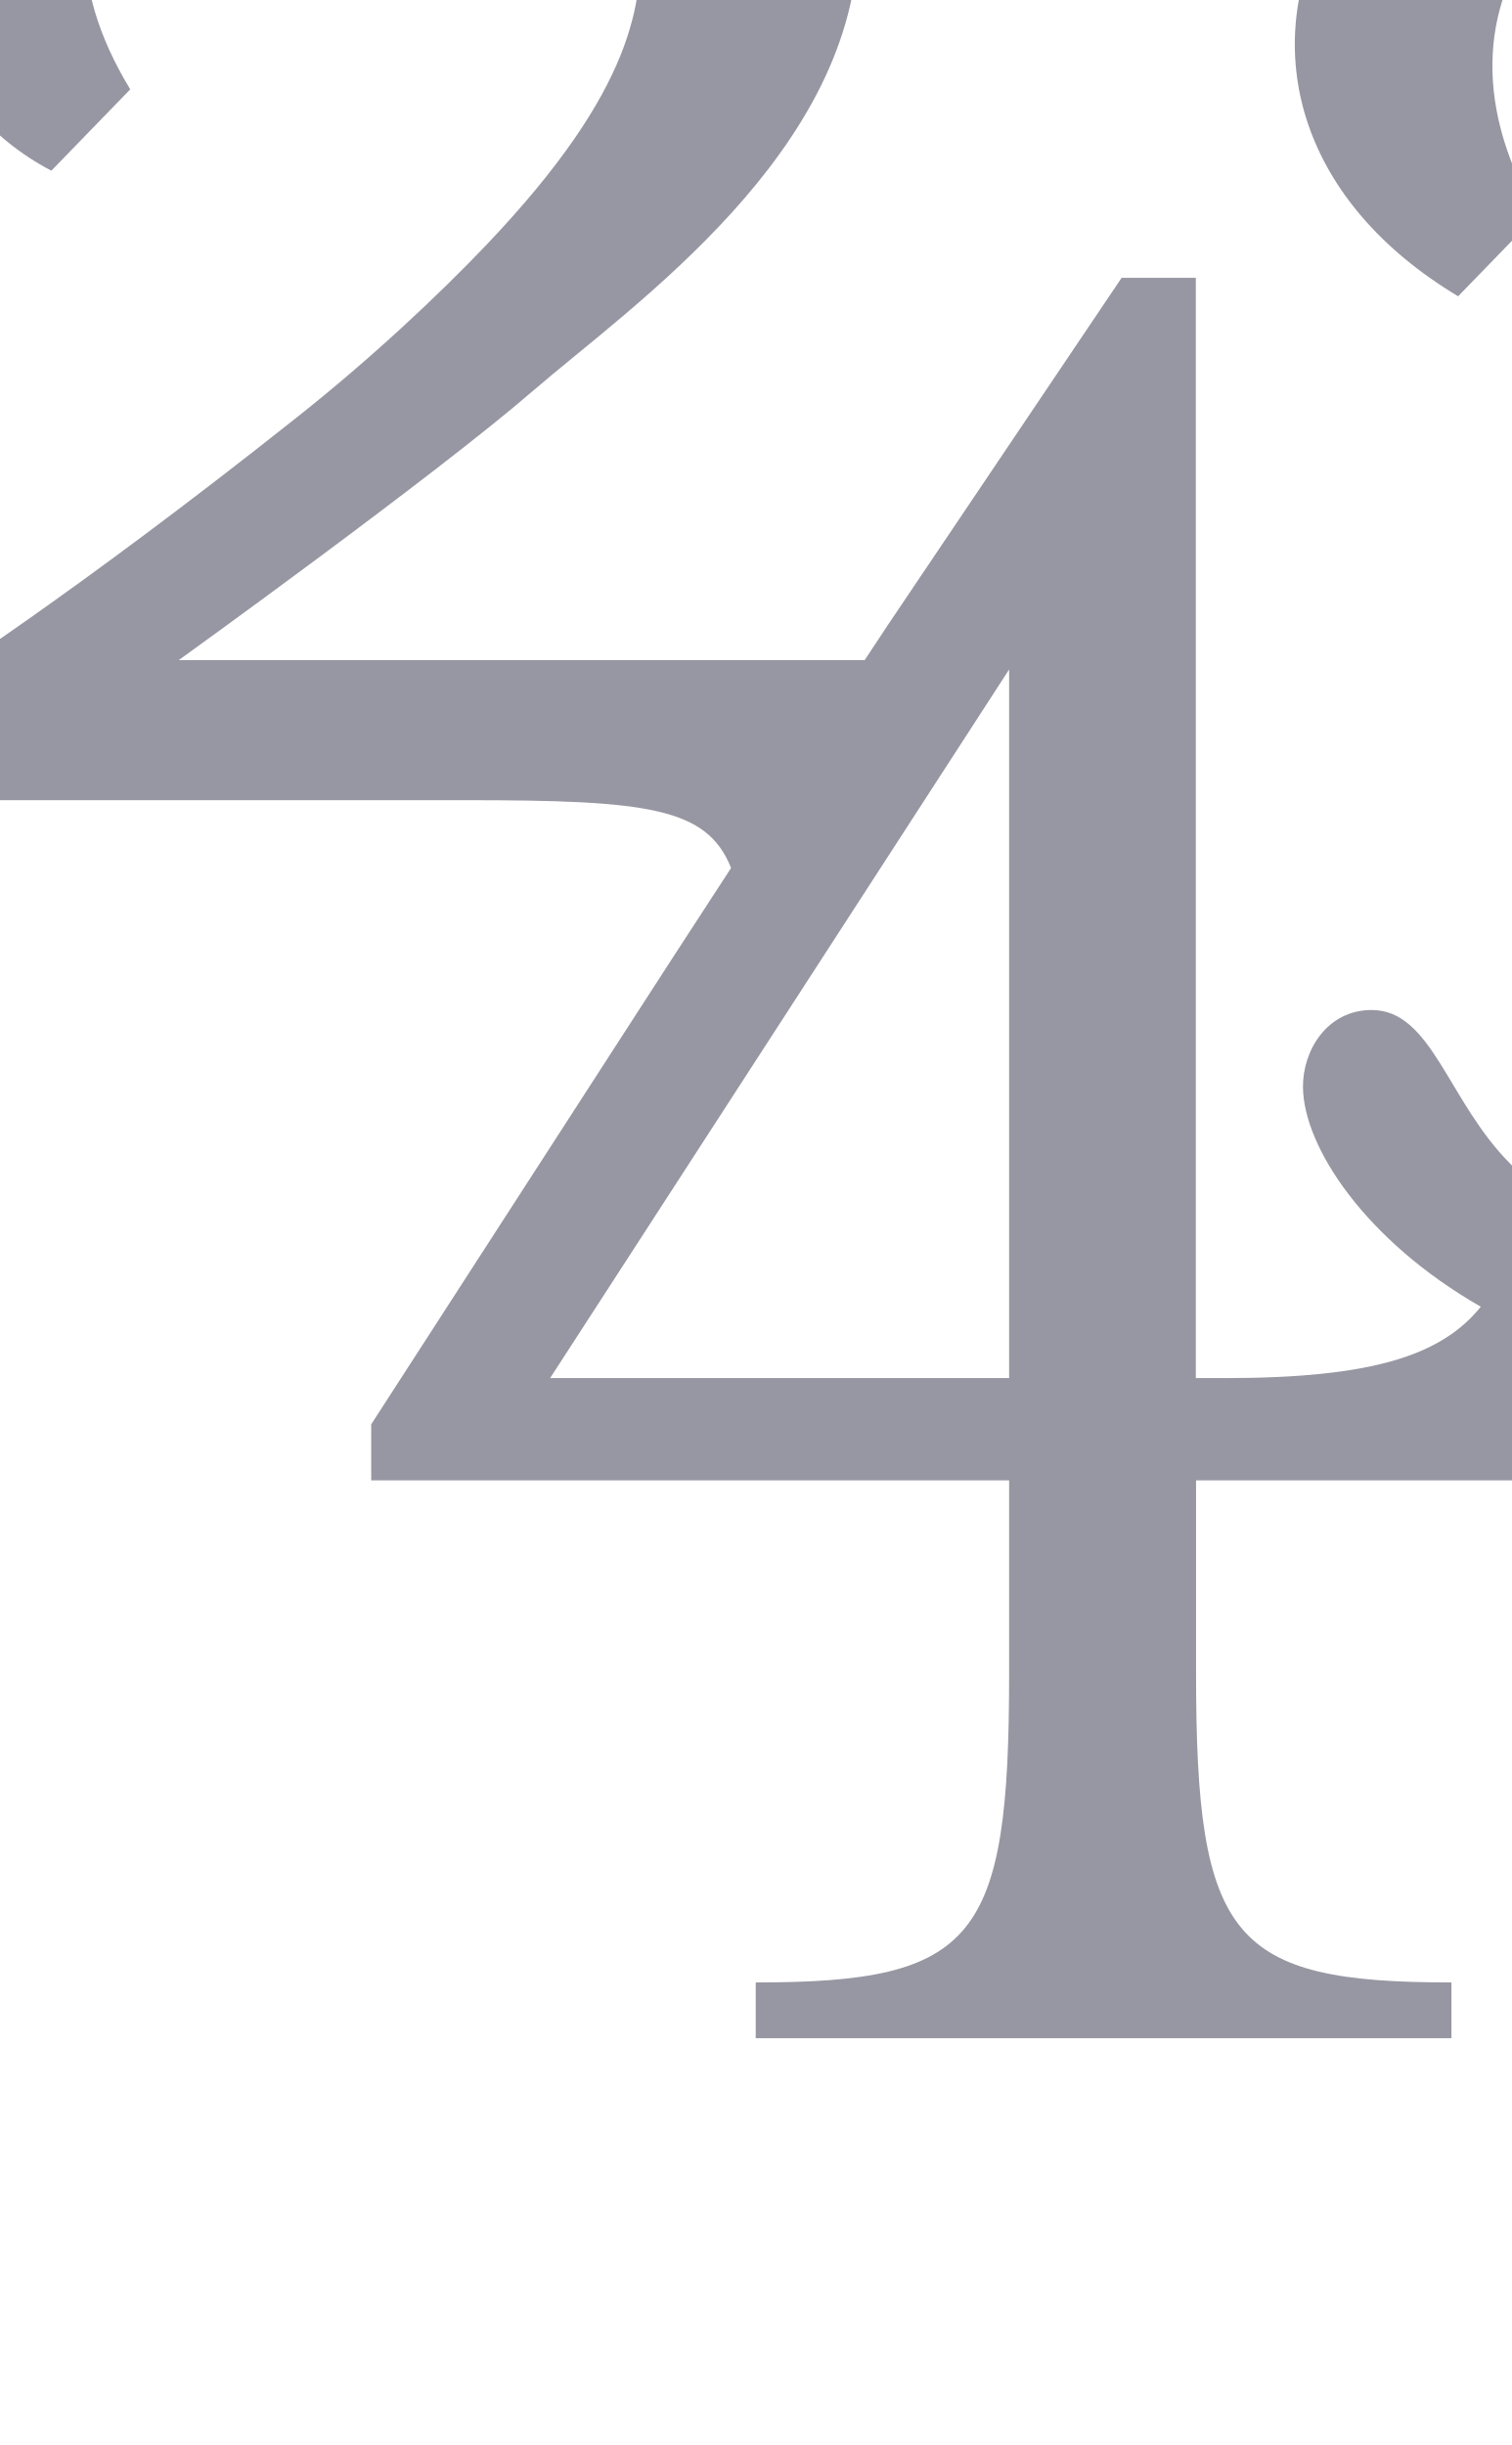
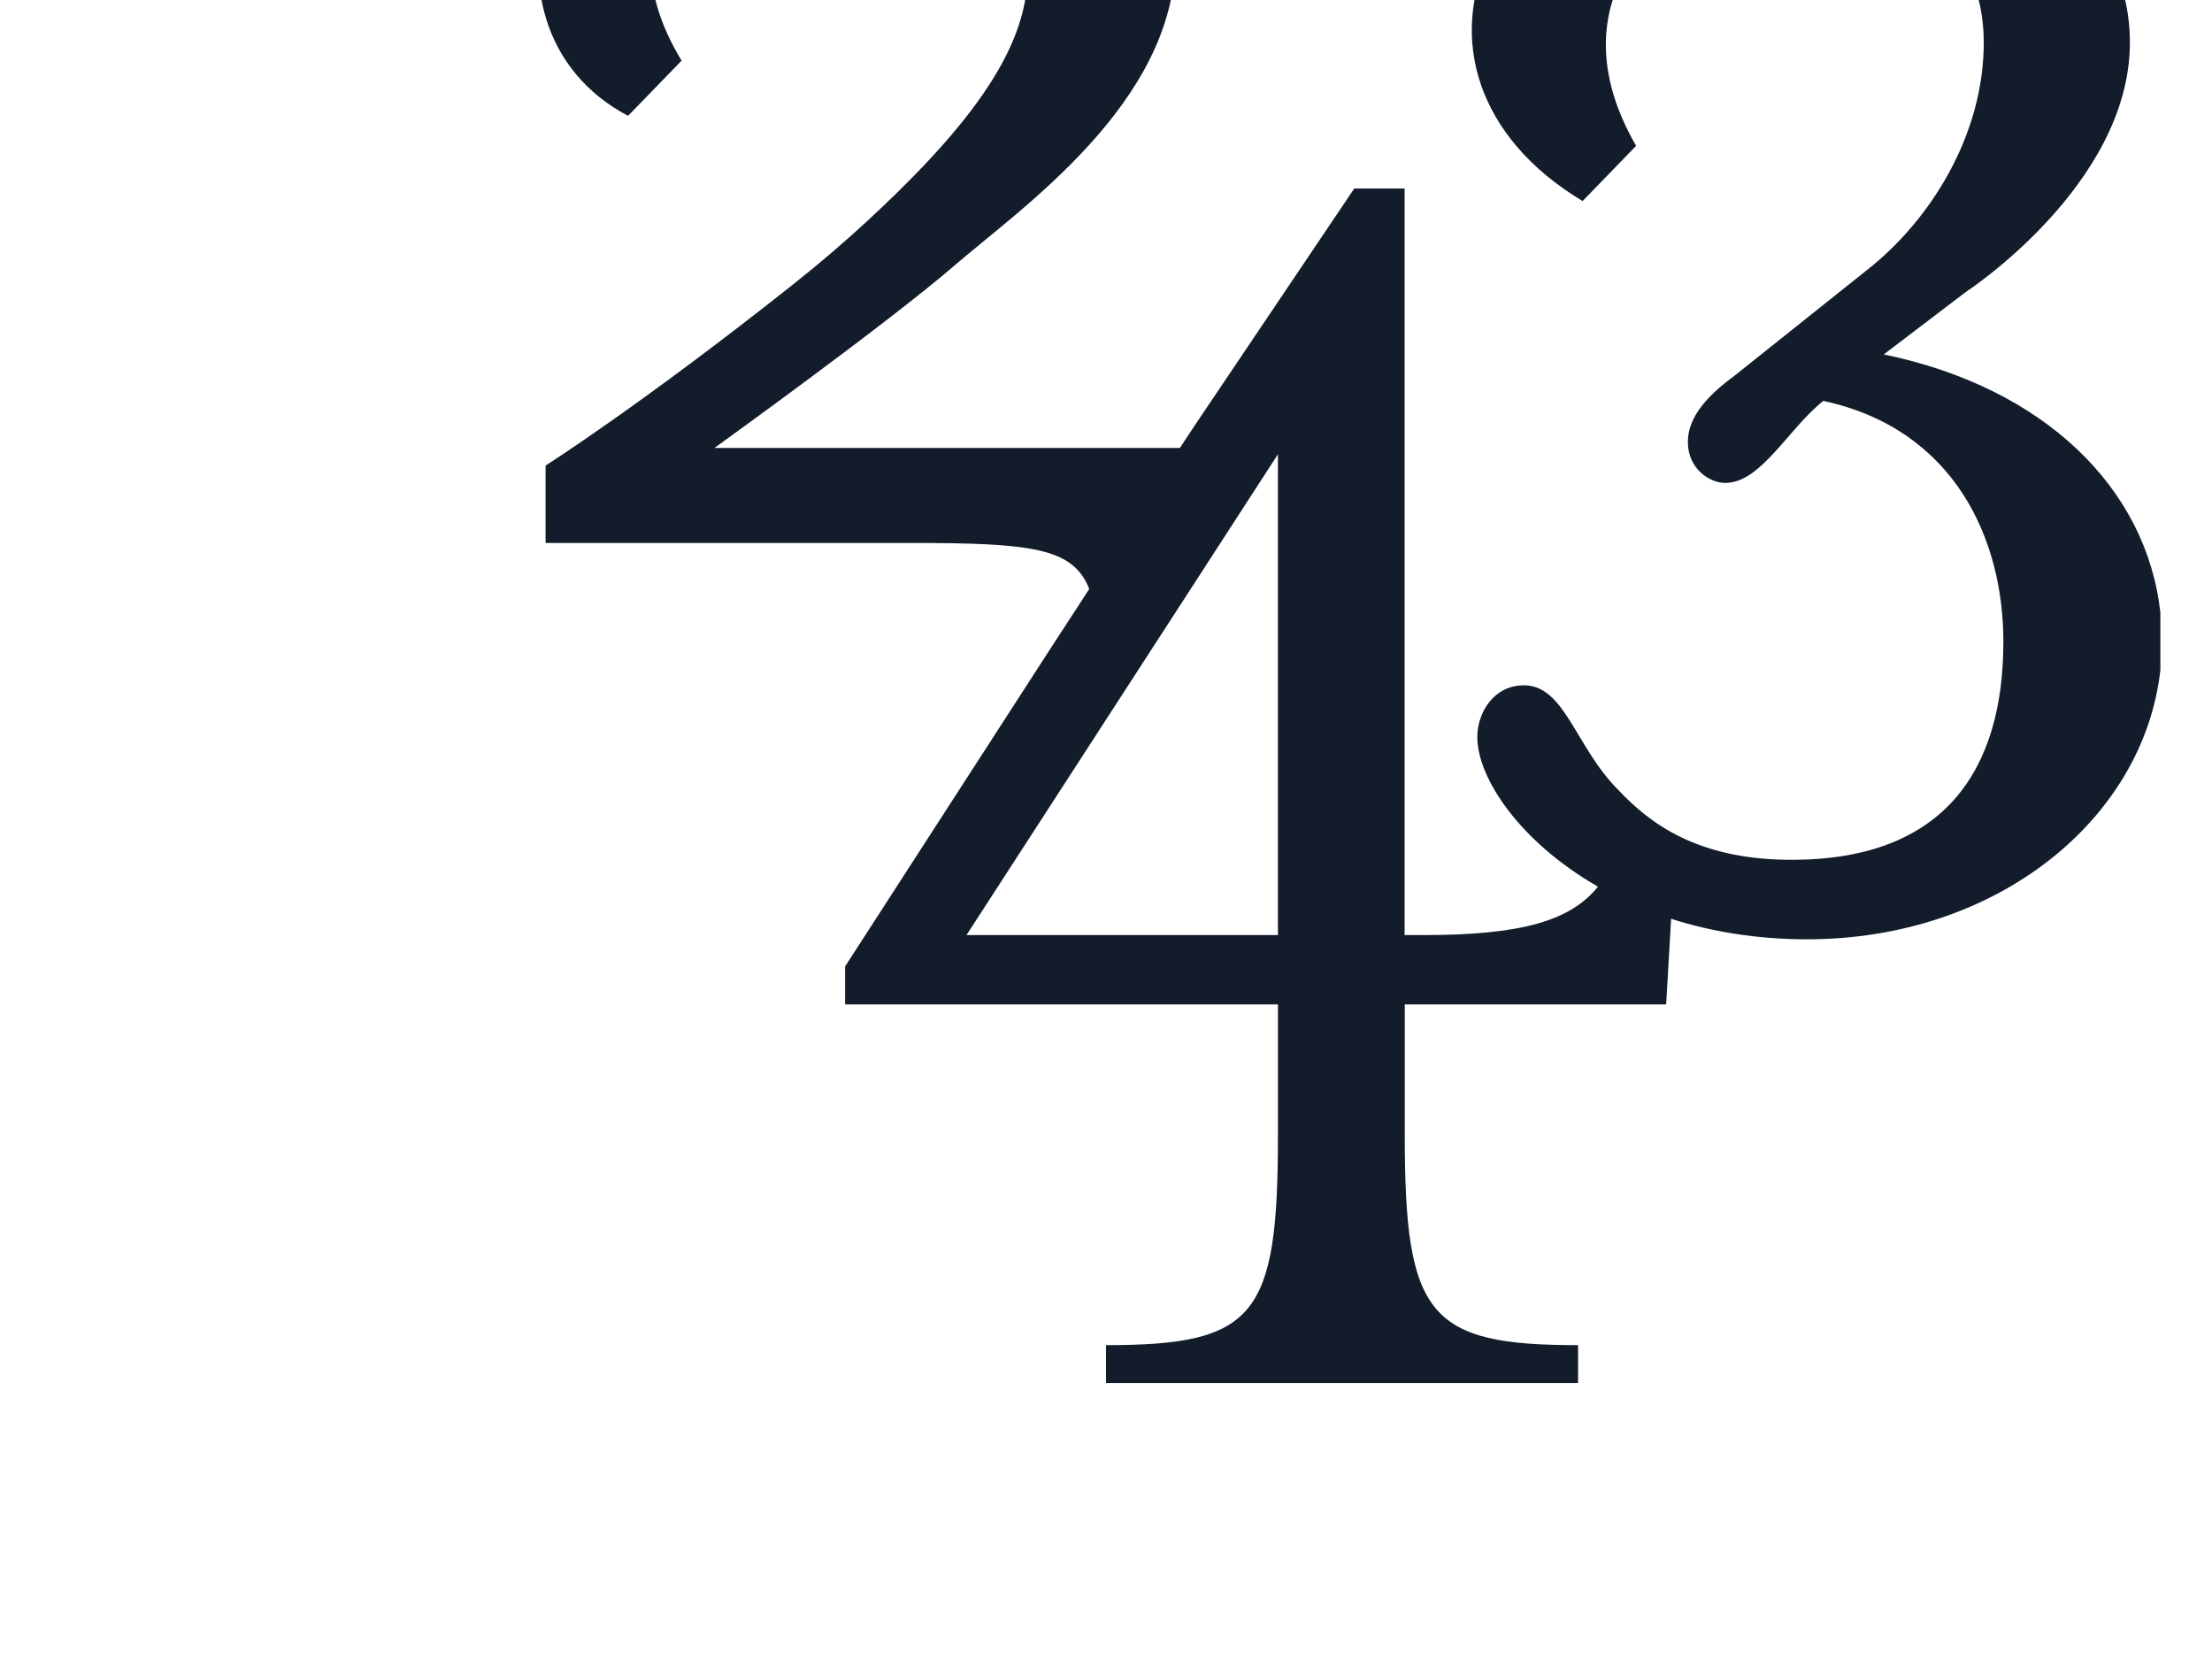
- <svg xmlns="http://www.w3.org/2000/svg" baseProfile="tiny" viewBox="0 0 680 1100">
-   <path fill="none" d="M454 620V301.2L247.5 620" />
-   <path fill="#9797A3" d="M1039.1 406.2C1030 323.8 962.3 257 855.7 235l54.4-41.4s108.8-70.9 108.8-165.5c0-98.1-109.9-158.4-225.8-158.4-205.7 0-279 178.5-137.1 263.6l35.5-36.6C629.9-9.7 723.3-80.6 793.1-80.6 869.9-80.6 922-39.2 922 28.2c0 61.5-35.5 118.2-78 151.3l-87.5 69.8c-17.7 13-30.7 27.2-30.7 43.7 0 17.7 14.2 27.2 24.8 27.2 23.6 0 41.4-35.5 65-54.4C903 284.7 935 358 935 425.4c0 86.3-40.1 143.9-138.2 144.7-65.2.6-97.1-25.1-117.2-46.4-28.4-28.4-35.3-69.3-62.5-69.3-20.1 0-31.1 18.3-30.9 34.8.3 26.8 28 68.9 80 98.7-17.7 21.9-48.8 32.1-115.1 32.1H538V125h-33.4L399.3 281.4 389 297H80.4s114.9-82.7 159.2-121c44.3-38.3 145.9-107.8 146.5-204.4.5-90.4-77.1-148.7-194.8-157.3h-55.2C-36.8-169.6-89.4 17.6 23.1 76.8l35.5-36.6c-59.1-97 20.7-166.3 102.3-166.3 75.7 0 126.3 36.9 127.4 96 .6 30.6-1.7 69.1-69.6 140.4-20.6 21.6-50.7 50.2-85.7 77.9C32.5 268-31.6 308.7-31.6 308.7V360h241.3c81.7 0 108.4 3.3 119.2 30.5l-27.7 42.6L167 640.8V666h287v87.2c0 119.6-15 138.7-114 138.7V917h313v-25.1c-99 0-114.9-19.3-114.9-138.9v-87h173.3l3.3-56.8c26.3 8.4 56.4 13.6 90.2 13.6 125.7 0 223.1-79.5 234.2-178.5v-38.1zM454 620H247.5L454 301.2V620z" />
+ <svg xmlns="http://www.w3.org/2000/svg" width="800" height="600" viewBox="0 0 800 600">
+   <path fill="none" d="M462.182 338.182v-173.89L349.545 338.18" />
+   <path fill="#121C2B" d="M781.327 221.563c-4.964-44.945-41.89-81.382-100.036-93.382l29.674-22.58s59.346-38.674 59.346-90.274c0-53.51-59.946-86.4-123.164-86.4-112.2 0-152.182 97.364-74.782 143.782l19.364-19.963c-33.6-58.037 17.345-96.71 55.418-96.71 41.89 0 70.31 22.583 70.31 59.347 0 33.545-19.364 64.473-42.546 82.527l-47.728 38.072c-9.654 7.09-16.745 14.836-16.745 23.836 0 9.654 7.745 14.836 13.527 14.836 12.872 0 22.582-19.363 35.454-29.672 47.673 10.31 65.128 50.29 65.128 87.054 0 47.073-21.873 78.49-75.382 78.928-35.564.327-52.964-13.69-63.928-25.31-15.49-15.49-19.255-37.8-34.09-37.8-10.965 0-16.965 9.982-16.855 18.982.164 14.618 15.273 37.582 43.638 53.836-9.655 11.945-26.62 17.51-62.782 17.51H508v-270h-18.218l-57.437 85.308-5.617 8.51H258.4s62.673-45.11 86.836-66 79.582-58.8 79.91-111.49c.27-49.31-42.056-81.11-106.255-85.8h-30.108c-94.31 8.78-123 110.89-61.636 143.18l19.364-19.963c-32.236-52.91 11.29-90.71 55.8-90.71 41.29 0 68.89 20.128 69.49 52.365.33 16.69-.926 37.69-37.962 76.582-11.236 11.782-27.655 27.382-46.746 42.49-54.818 43.528-89.782 65.73-89.782 65.73v27.98h131.618c44.563 0 59.127 1.8 65.018 16.637l-15.11 23.237-73.2 113.29v13.746h156.546v47.563c0 65.236-8.182 75.655-62.182 75.655v13.69h170.728v-13.69c-54 0-62.673-10.526-62.673-75.763v-47.455h94.527l1.8-30.98c14.346 4.58 30.764 7.417 49.2 7.417 68.563 0 121.69-43.364 127.745-97.364v-20.783zm-319.145 116.62H349.545L462.18 164.29v173.892z" />
</svg>
